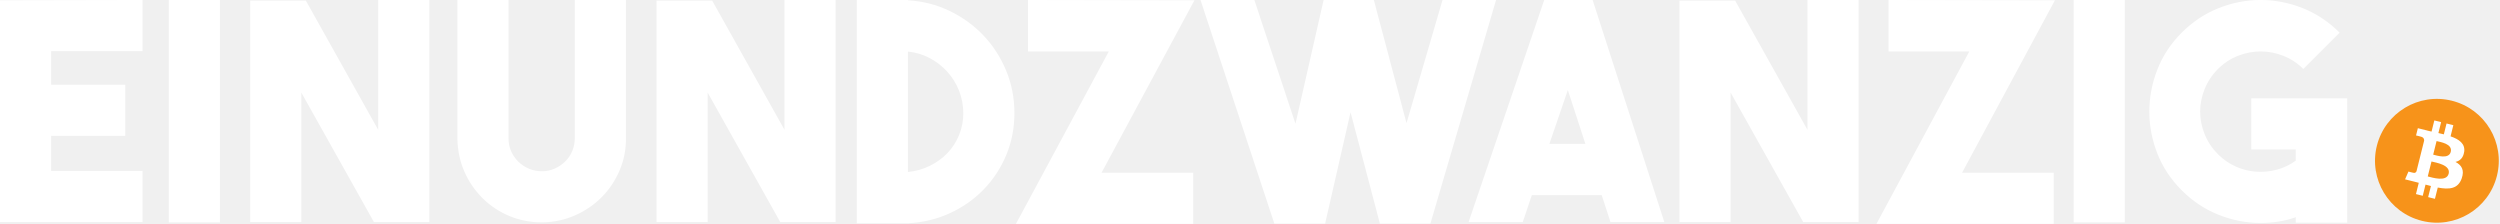
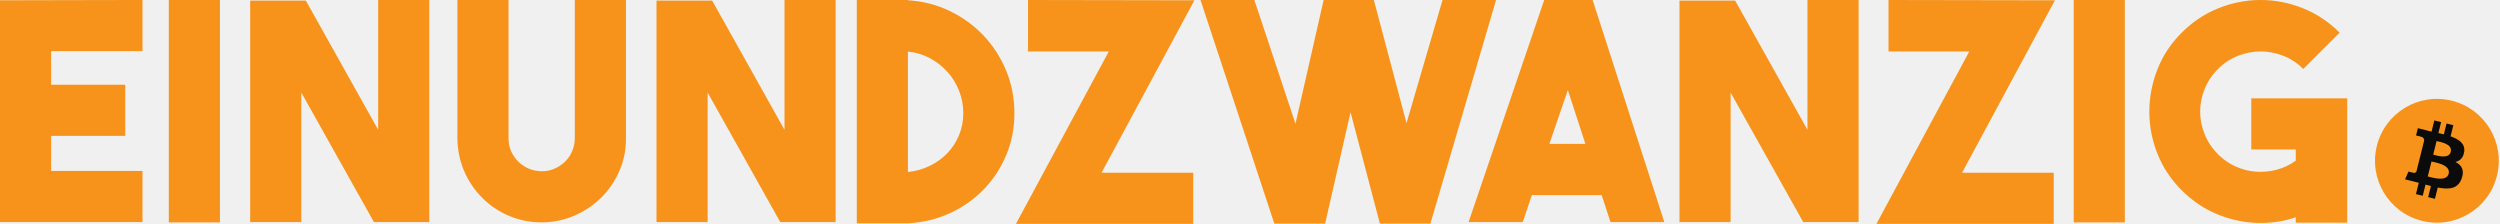
<svg xmlns="http://www.w3.org/2000/svg" viewBox="0 0 134 12" version="1.1">
  <g>
    <path d="m133.836 9.421c-.443 1.778-2.244 2.859-4.021 2.416-1.777-.443-2.859-2.244-2.416-4.021.443-1.778 2.243-2.86 4.021-2.417 1.778.443 2.859 2.244 2.416 4.022z" fill="#f7931a" />
-     <path d="m132.08 8.145c.066-.442-.27-.679-.73-.837l.149-.598-.364-.091-.145.582c-.096-.024-.194-.046-.292-.069l.146-.586-.364-.091-.149.598c-.079-.018-.157-.036-.232-.055l0-.002-.502-.125-.097.389s.27.062.264.066c.147.037.174.134.17.212-.409 1.638 0 0-.409 1.638-.018.045-.064.112-.167.086.004.005-.265-.066-.265-.066l-.181.417.474.118c.088.022.175.045.26.067l-.151.605.364.091.149-.599c.099.027.196.052.29.075l-.149.596.364.091.151-.604c.621.117 1.088.07 1.284-.491.158-.452-.008-.713-.335-.883.238-.055.417-.211.465-.535zm-.832 1.166c-.113.452-.874.208-1.12.146l.2-.801c.247.062 1.038.184.921.655zm.113-1.173c-.103.411-.736.202-.942.151l.181-.727c.206.051.867.147.76.576z" fill="#fff" />
-     <path d="m7.638 11.903v-2.741h-4.897v-1.881h3.973v-2.741h-3.973v-1.8h4.897v-2.741l-7.638.016v11.886zm4.151.016v-11.919h-2.741v11.919zm4.362-.016v-6.941l3.892 6.941h2.968v-11.903h-2.741v6.957l-3.876-6.924h-2.984v11.87zm12.941.016c.616-.011 1.197-.138 1.743-.381.546-.243 1.022-.57 1.427-.981.405-.411.724-.892.957-1.443.232-.551.343-1.135.332-1.751v-7.362h-2.741v7.378c0 .249-.043.481-.13.697s-.211.405-.373.568c-.162.162-.351.292-.568.389-.216.097-.443.146-.681.146-.486 0-.908-.168-1.265-.503-.357-.357-.535-.773-.535-1.249v-7.427h-2.741v7.443c.011.616.132 1.195.365 1.735.232.541.565 1.027.997 1.459.422.411.903.727 1.443.949.541.222 1.114.332 1.719.332zm8.838-.016v-6.941l3.892 6.941h2.968v-11.903h-2.741v6.957l-3.876-6.924h-2.984v11.87zm10.735.065c.811-.043 1.562-.224 2.254-.543.692-.319 1.295-.743 1.808-1.273.514-.53.916-1.143 1.208-1.841.292-.697.438-1.446.438-2.246 0-.811-.149-1.573-.446-2.286-.297-.714-.703-1.341-1.216-1.881s-1.119-.978-1.816-1.314c-.697-.335-1.441-.524-2.23-.568v-.016h-2.741v11.968zm0-2.75v-6.454c.422.043.811.159 1.168.349.357.189.67.432.941.73.27.297.481.638.632 1.022.151.384.227.786.227 1.208 0 .411-.076.8-.227 1.168-.151.368-.359.689-.624.965-.265.276-.578.503-.941.681-.362.178-.754.289-1.176.332zm15.292 2.782v-2.741h-4.914l4.978-9.243-8.919-.016v2.757h4.33l-4.978 9.243zm7.07-.016 1.362-5.968 1.573 5.968h2.708l3.519-11.984h-2.87l-1.93 6.6-1.751-6.6h-2.692l-1.508 6.632-2.205-6.632h-2.886l3.957 11.984zm10.593-.081.486-1.443h3.746l.47 1.443h2.886l-3.843-11.903h-2.595l-4.054 11.903zm3.357-4.19h-1.93l.989-2.886zm7.784 4.19v-6.941l3.892 6.941h2.968v-11.903h-2.741v6.957l-3.876-6.924h-2.984v11.87zm17.319.097v-2.741h-4.914l4.978-9.243-8.919-.016v2.757h4.33l-4.978 9.243zm3.811-.081v-11.919h-2.741v11.919zm7.281.032c.314 0 .63-.024.949-.073.319-.049.63-.127.932-.235v.292h2.757v-6.665h-5.141v2.741h2.384v.6c-.314.227-.654.389-1.022.486-.368.097-.738.132-1.111.105-.373-.027-.735-.119-1.086-.276-.351-.157-.668-.376-.949-.657-.314-.314-.551-.67-.714-1.07-.162-.4-.243-.805-.243-1.216 0-.411.081-.816.243-1.216.162-.4.4-.757.714-1.07.314-.314.67-.549 1.07-.705.4-.157.805-.235 1.216-.235s.816.078 1.216.235c.4.157.757.392 1.07.705l1.946-1.946c-.584-.584-1.243-1.022-1.978-1.314-.735-.292-1.486-.438-2.254-.438-.768 0-1.519.146-2.254.438-.735.292-1.395.73-1.978 1.314-.584.584-1.019 1.243-1.305 1.978-.286.735-.43 1.486-.43 2.254 0 .768.143 1.516.43 2.246.286.73.722 1.386 1.305 1.97.584.584 1.243 1.022 1.978 1.314.735.292 1.486.438 2.254.438z" fill="#FFF" />
+     <path d="m132.08 8.145c.066-.442-.27-.679-.73-.837l.149-.598-.364-.091-.145.582c-.096-.024-.194-.046-.292-.069l.146-.586-.364-.091-.149.598c-.079-.018-.157-.036-.232-.055l0-.002-.502-.125-.097.389s.27.062.264.066c.147.037.174.134.17.212-.409 1.638 0 0-.409 1.638-.018.045-.064.112-.167.086.004.005-.265-.066-.265-.066l-.181.417.474.118c.088.022.175.045.26.067l-.151.605.364.091.149-.599c.099.027.196.052.29.075l-.149.596.364.091.151-.604c.621.117 1.088.07 1.284-.491.158-.452-.008-.713-.335-.883.238-.055.417-.211.465-.535zm-.832 1.166c-.113.452-.874.208-1.12.146l.2-.801c.247.062 1.038.184.921.655zm.113-1.173c-.103.411-.736.202-.942.151l.181-.727c.206.051.867.147.76.576z" fill="#0b0b0b" />
+     <path d="m7.638 11.903v-2.741h-4.897v-1.881h3.973v-2.741h-3.973v-1.8h4.897v-2.741l-7.638.016v11.886zm4.151.016v-11.919h-2.741v11.919zm4.362-.016v-6.941l3.892 6.941h2.968v-11.903h-2.741v6.957l-3.876-6.924h-2.984v11.87zm12.941.016c.616-.011 1.197-.138 1.743-.381.546-.243 1.022-.57 1.427-.981.405-.411.724-.892.957-1.443.232-.551.343-1.135.332-1.751v-7.362h-2.741v7.378c0 .249-.043.481-.13.697s-.211.405-.373.568c-.162.162-.351.292-.568.389-.216.097-.443.146-.681.146-.486 0-.908-.168-1.265-.503-.357-.357-.535-.773-.535-1.249v-7.427h-2.741v7.443c.011.616.132 1.195.365 1.735.232.541.565 1.027.997 1.459.422.411.903.727 1.443.949.541.222 1.114.332 1.719.332zm8.838-.016v-6.941l3.892 6.941h2.968v-11.903h-2.741v6.957l-3.876-6.924h-2.984v11.87zm10.735.065c.811-.043 1.562-.224 2.254-.543.692-.319 1.295-.743 1.808-1.273.514-.53.916-1.143 1.208-1.841.292-.697.438-1.446.438-2.246 0-.811-.149-1.573-.446-2.286-.297-.714-.703-1.341-1.216-1.881s-1.119-.978-1.816-1.314c-.697-.335-1.441-.524-2.23-.568v-.016h-2.741v11.968zm0-2.75v-6.454c.422.043.811.159 1.168.349.357.189.67.432.941.73.27.297.481.638.632 1.022.151.384.227.786.227 1.208 0 .411-.076.8-.227 1.168-.151.368-.359.689-.624.965-.265.276-.578.503-.941.681-.362.178-.754.289-1.176.332zm15.292 2.782v-2.741h-4.914l4.978-9.243-8.919-.016v2.757h4.33l-4.978 9.243zm7.07-.016 1.362-5.968 1.573 5.968h2.708l3.519-11.984h-2.87l-1.93 6.6-1.751-6.6h-2.692l-1.508 6.632-2.205-6.632h-2.886l3.957 11.984zm10.593-.081.486-1.443h3.746l.47 1.443h2.886l-3.843-11.903h-2.595l-4.054 11.903zm3.357-4.19h-1.93l.989-2.886zm7.784 4.19v-6.941l3.892 6.941h2.968v-11.903h-2.741v6.957l-3.876-6.924h-2.984v11.87zm17.319.097v-2.741h-4.914l4.978-9.243-8.919-.016v2.757h4.33l-4.978 9.243zm3.811-.081v-11.919h-2.741v11.919zm7.281.032c.314 0 .63-.024.949-.073.319-.049.63-.127.932-.235v.292h2.757v-6.665h-5.141v2.741h2.384v.6c-.314.227-.654.389-1.022.486-.368.097-.738.132-1.111.105-.373-.027-.735-.119-1.086-.276-.351-.157-.668-.376-.949-.657-.314-.314-.551-.67-.714-1.07-.162-.4-.243-.805-.243-1.216 0-.411.081-.816.243-1.216.162-.4.4-.757.714-1.07.314-.314.67-.549 1.07-.705.4-.157.805-.235 1.216-.235s.816.078 1.216.235c.4.157.757.392 1.07.705l1.946-1.946c-.584-.584-1.243-1.022-1.978-1.314-.735-.292-1.486-.438-2.254-.438-.768 0-1.519.146-2.254.438-.735.292-1.395.73-1.978 1.314-.584.584-1.019 1.243-1.305 1.978-.286.735-.43 1.486-.43 2.254 0 .768.143 1.516.43 2.246.286.73.722 1.386 1.305 1.97.584.584 1.243 1.022 1.978 1.314.735.292 1.486.438 2.254.438z" fill="#f7931a" />
  </g>
</svg>
